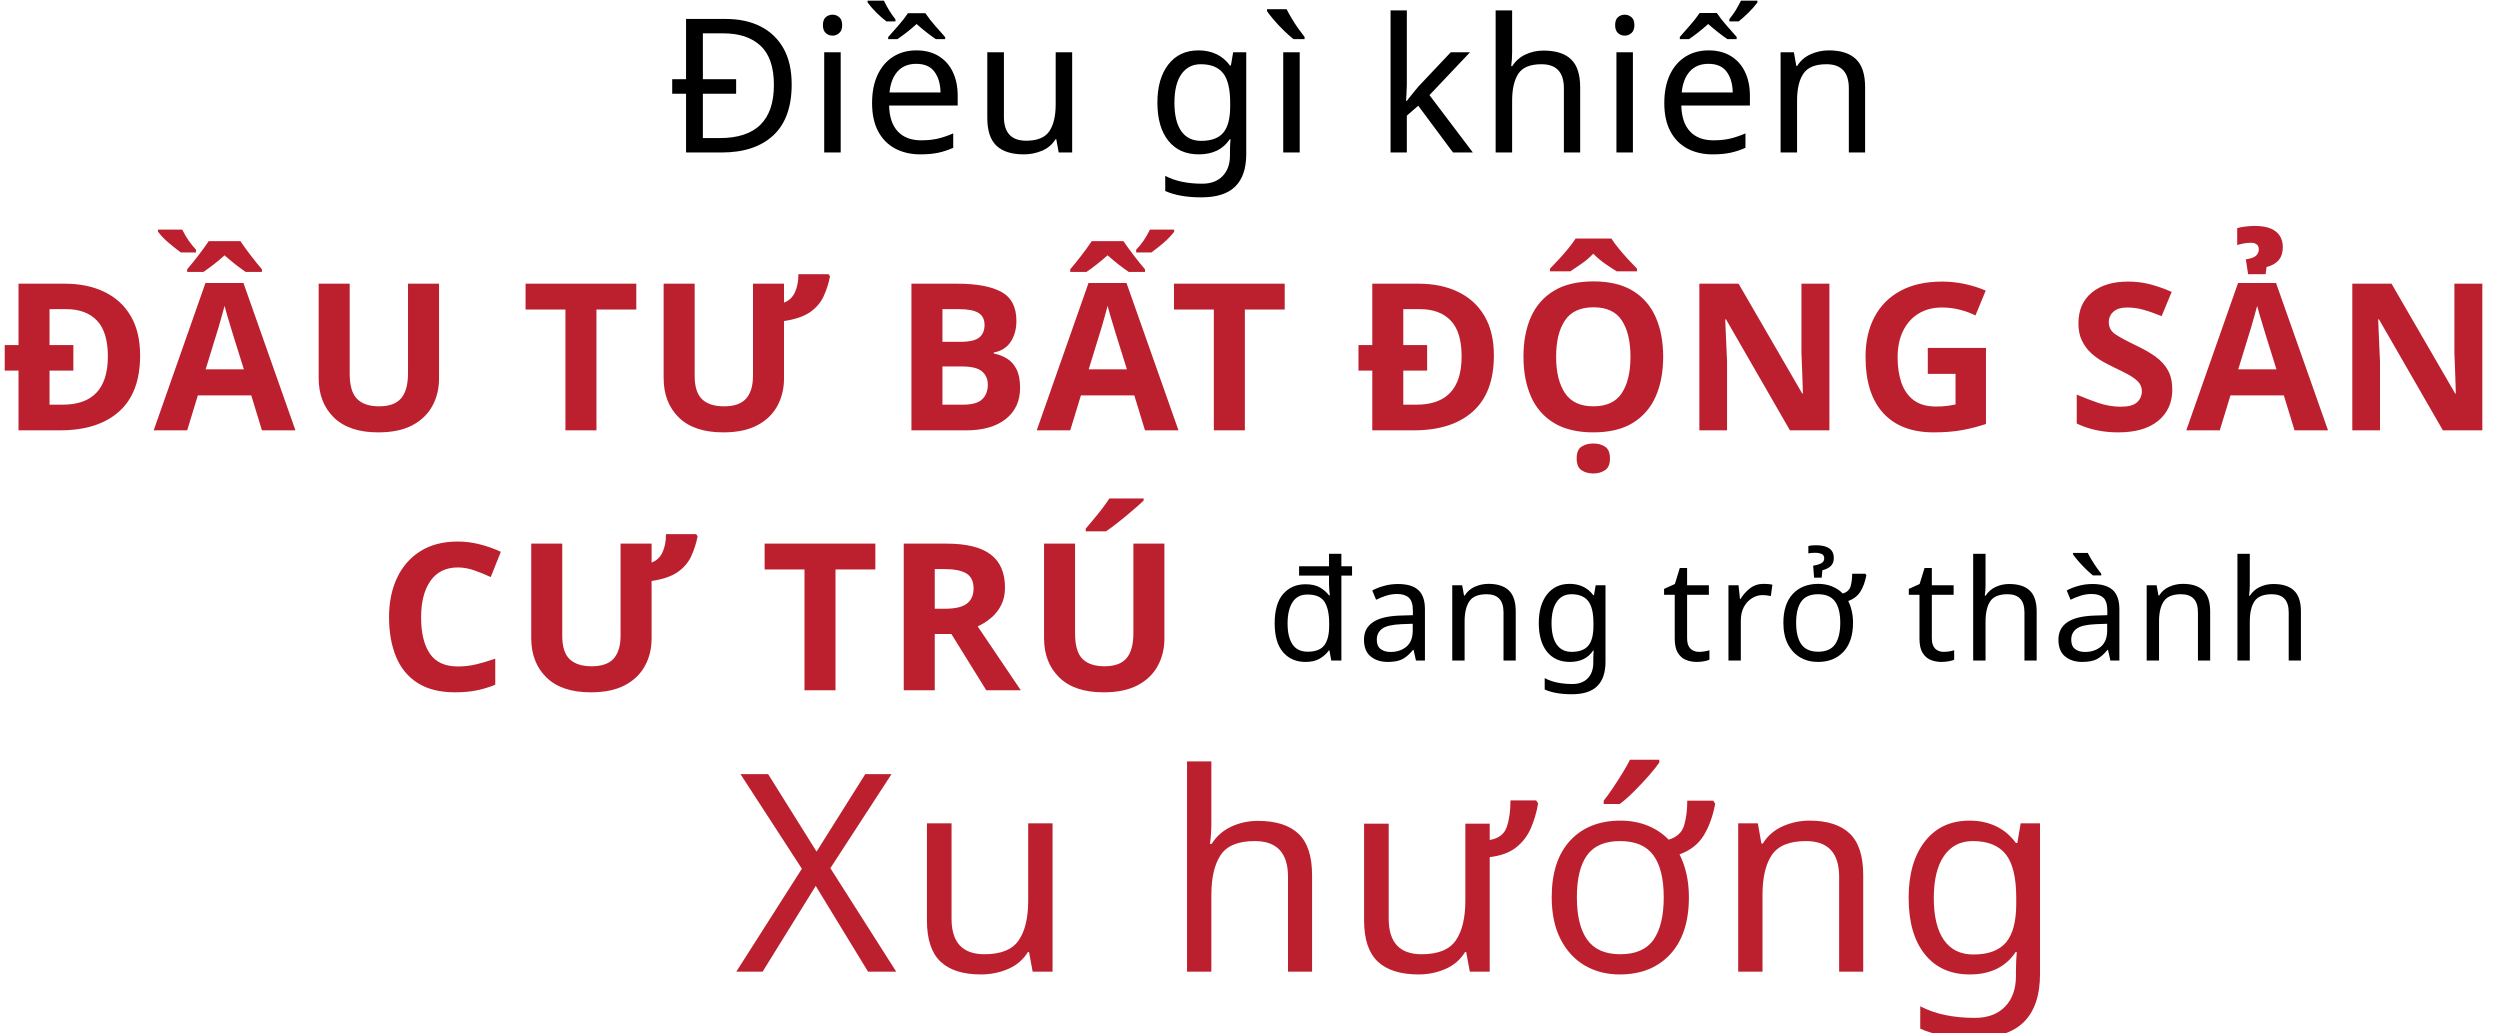
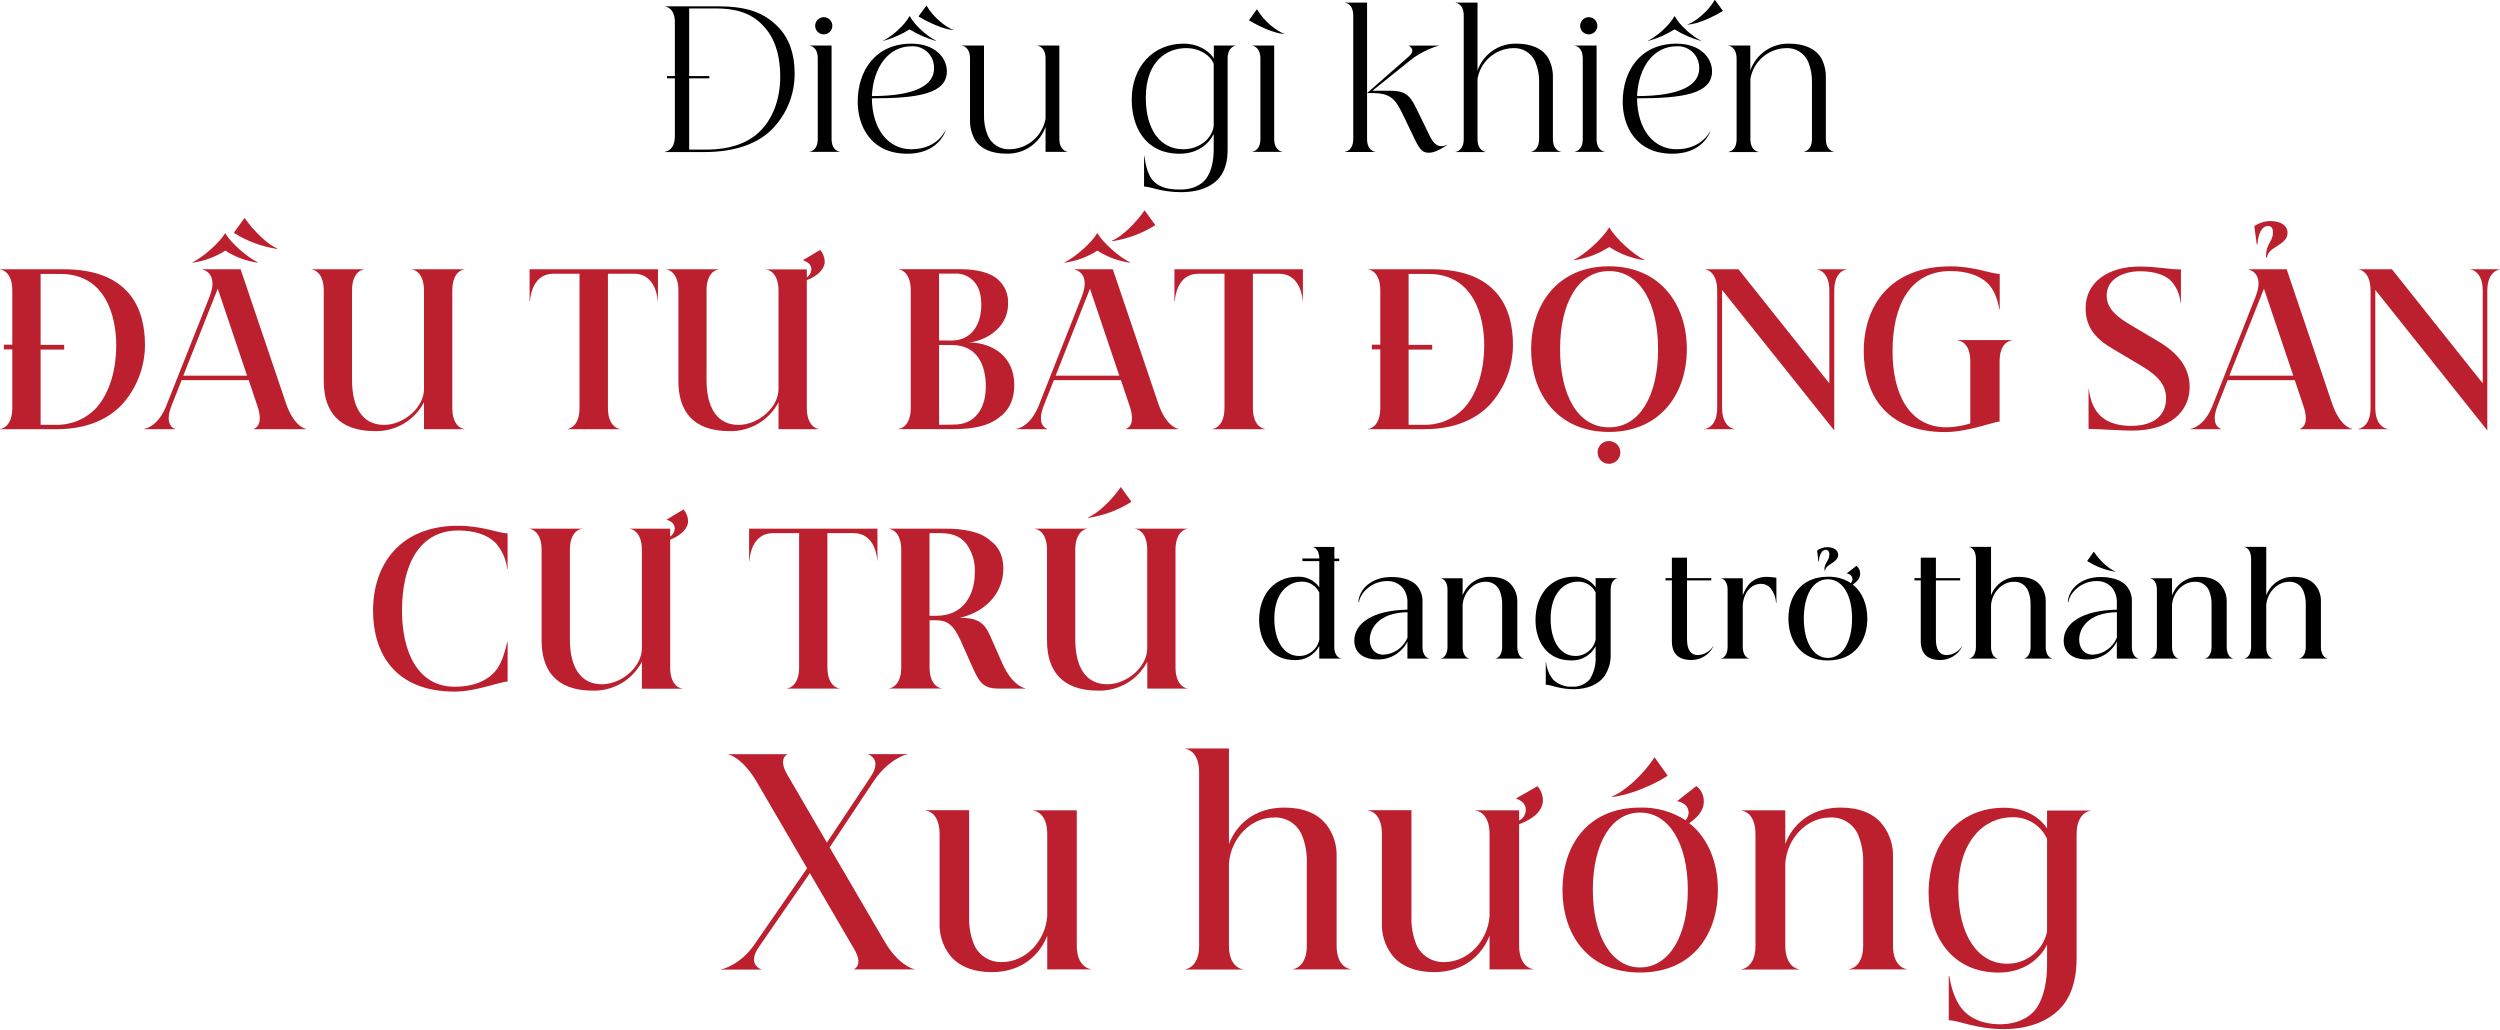
- <svg xmlns="http://www.w3.org/2000/svg" width="787" height="324.881" viewBox="0 0 787 324.881">
-   <g id="Group_17" data-name="Group 17" transform="translate(-3137.787 -98.949)">
-     <text id="Điều_gì_khiến" data-name="Điều gì khiến" transform="translate(3347.632 146.949)" font-size="58.859" font-family="BeautiqueDisplay-Light, Beautique Display" font-weight="300" letter-spacing="0.028em">
-       <tspan x="0" y="0">Điều gì khiến</tspan>
-     </text>
-     <text id="ĐẦU_TƯ_BẤT_ĐỘNG_SẢN" data-name="ĐẦU TƯ BẤT ĐỘNG SẢN" transform="translate(3137.787 234.42)" fill="#bc202e" font-size="64.679" font-family="BeautiqueDisplay-Bold, Beautique Display" font-weight="700" letter-spacing="0.028em">
-       <tspan x="0" y="0">ĐẦU TƯ BẤT ĐỘNG SẢN</tspan>
-     </text>
-     <text id="CƯ_TRÚ" data-name="CƯ TRÚ" transform="translate(3256.506 316.252)" fill="#bc202e" font-size="64.679" font-family="BeautiqueDisplay-Bold, Beautique Display" font-weight="700" letter-spacing="0.028em">
-       <tspan x="0" y="0">CƯ TRÚ</tspan>
-     </text>
-     <text id="đang_trở_thành" data-name="đang trở thành" transform="translate(3536.616 306.888)" font-size="44.226" font-family="BeautiqueDisplay-Medium, Beautique Display" font-weight="500" letter-spacing="0.028em">
-       <tspan x="0" y="0">đang trở thành</tspan>
-     </text>
-     <text id="Xu_hướng" data-name="Xu hướng" transform="translate(3369.234 404.829)" fill="#bc202e" font-size="87.099" font-family="BeautiqueDisplay-Medium, Beautique Display" font-weight="500" letter-spacing="0.028em">
-       <tspan x="0" y="0">Xu hướng</tspan>
-     </text>
+ <svg xmlns="http://www.w3.org/2000/svg" viewBox="0 0 788.62 324.6">
+   <defs>
+     <style>.cls-1{fill:#bc202e;}</style>
+   </defs>
+   <g id="Layer_2" data-name="Layer 2">
+     <g id="Layer_1-2" data-name="Layer 1">
+       <path d="M209.76,47.85c.29,0,3.12-.41,3.12-4.89V24.72h-2.47V24h2.47V6.94c0-4.47-2.83-4.88-3.12-4.88V2h16.77c9.3,0,14.6,2.06,18.95,6.53C248.9,12,250.66,17,250.66,23a24.72,24.72,0,0,1-8,18.6c-4.3,3.83-11,6.36-20.31,6.36H209.76Zm13-.65c7.24,0,12.59-1.94,16.12-5,5.06-4.42,7.24-11.18,7.24-18,0-5.65-1.18-10.95-4.3-14.83-3.29-4.12-7.59-6.71-16.12-6.71h-8.3V24h6.36v.71h-6.36V47.2Z" />
+       <path d="M255.37,14.42v-.06h6.95V43.79c0,3.7,2.35,4.06,2.59,4.06v.06h-9.54v-.06c.24,0,2.59-.36,2.59-4.06V18.48C258,14.77,255.61,14.42,255.37,14.42Zm4.48-9a2.71,2.71,0,1,1-2.71,2.71A2.74,2.74,0,0,1,259.85,5.41Z" />
+       <path d="M270.56,32.13c0-9.77,5.53-18.36,16.95-18.36,7.3,0,11.18,4.36,11.18,8.71,0,7.12-9.18,8.54-23.66,8.54.12,10,5.36,16.06,12.42,16.06,6.71,0,9.83-3.88,10.83-6.06h.06c-.89,2.88-4.24,7.47-12.13,7.47C274.44,48.49,270.56,39.43,270.56,32.13Zm24.07-10.47a6.71,6.71,0,0,0-7.12-7.06c-6.95,0-12,6.17-12.48,15.71C289.27,30.31,294.63,26.6,294.63,21.66Zm-15.95-8.77a31.62,31.62,0,0,0,8.18-3.59H287a31.62,31.62,0,0,0,8.18,3.59l.12-.06c-2.77-1.35-6.77-4.83-8.3-7.71h-.12c-1.53,2.88-5.53,6.36-8.3,7.71Zm11.06-7.71,2.48-3.41h.06c2.11,3.76,6.41,7.06,8.65,7.71l-.06,0c-3.36-.17-8.18-2.53-11.13-4.29Z" />
+       <path d="M307.52,44.08a12.32,12.32,0,0,1-1.53-6.3V18.48c0-3.71-2.35-4.06-2.59-4.06v-.06h7V36.14a16.24,16.24,0,0,0,1.17,6.59,7.22,7.22,0,0,0,7.07,4.35,11.68,11.68,0,0,0,11.18-9.65V18.48c0-3.71-2.36-4.06-2.59-4.06v-.06h6.94V43.79c0,3.7,2.36,4.06,2.59,4.06v.06h-6.94V40a12.63,12.63,0,0,1-12.3,8.47C313,48.49,309.4,47.08,307.52,44.08Z" />
+       <path d="M380.5,56.32c1.71-2.41,2.36-5.71,2.36-9.24V42.26c-1.36,2.82-4.71,6.23-10.77,6.23C361.26,48.49,357,40,357,31.43c0-10.3,6.65-17.66,16.36-17.66,5.6,0,8.83,3.3,9.54,4.71V14.36h6.94v.06c-.23,0-2.59.35-2.59,4.06v26.9c0,2.47.18,6.23-1.76,9.47-1.77,3-5.71,5.77-12.95,5.77-6.24,0-9.53-1.77-11.65-1.77V49.08h.06c.41,3.12,1.23,6.18,2.7,7.83,2.42,2.65,5.83,2.88,8.77,2.88C376.09,59.79,378.92,58.44,380.5,56.32Zm-7.24-9.24c5.07,0,9.19-3.41,9.6-7.41V20.13c-.94-2.53-4.3-4.95-8.65-4.95-6.36,0-12.77,4.3-12.77,15.66C361.44,41,366.08,47.08,373.26,47.08Z" />
+       <path d="M394,6.36l2.47-3.42h.06c2.11,3.77,6.41,7.06,8.65,7.71l-.06.06c-3.36-.18-8.18-2.53-11.12-4.3Zm1,8.06v-.06h6.94V43.79c0,3.7,2.35,4.06,2.59,4.06v.06H395v-.06c.23,0,2.59-.36,2.59-4.06V18.48C397.58,14.77,395.22,14.42,395,14.42Z" />
+       <path d="M424.29,47.85c.24,0,2.59-.36,2.59-4.06V4.94c0-3.7-2.35-4.06-2.59-4.06V.82h6.95v43c0,3.7,2.35,4.06,2.59,4.06v.06h-9.54Zm20.07-30c2.53-2.23.06-3.41.06-3.41v-.06H454v.06c-.77,0-5.59,1.71-9.07,4.53l-12,9.65h5.18c4.82,0,6.41.94,8.65,5.53L451.07,43c1.06,2.18,2.59,4,5.42,2.65l.06.06c-3,2-4.54,2.47-5.83,2.47-1.82,0-2.77-.82-4.35-4.06l-3.59-7.47c-2.65-5.54-4-7.3-10.19-7.3h-1.35Z" />
+       <path d="M459.14.88V.82h6.94V22.25a12.65,12.65,0,0,1,12.3-8.48c4.48,0,8.07,1.41,9.95,4.42a12.28,12.28,0,0,1,1.53,6.29V43.79c0,3.7,2.36,4.06,2.59,4.06v.06h-9.53v-.06c.23,0,2.59-.36,2.59-4.06V26.13a16.19,16.19,0,0,0-1.18-6.59,7.21,7.21,0,0,0-7.06-4.36,11.69,11.69,0,0,0-11.19,9.66v19c0,3.7,2.36,4.06,2.59,4.06v.06h-9.53v-.06c.24,0,2.59-.36,2.59-4.06V4.94C461.73,1.24,459.38.88,459.14.88Z" />
+       <path d="M496.69,14.42v-.06h6.95V43.79c0,3.7,2.35,4.06,2.58,4.06v.06h-9.53v-.06c.24,0,2.59-.36,2.59-4.06V18.48C499.28,14.77,496.93,14.42,496.69,14.42Zm4.47-9a2.71,2.71,0,1,1-2.7,2.71A2.74,2.74,0,0,1,501.16,5.41Z" />
+       <path d="M511.88,32.13c0-9.77,5.53-18.36,17-18.36,7.29,0,11.18,4.36,11.18,8.71,0,7.12-9.18,8.54-23.66,8.54.12,10,5.35,16.06,12.42,16.06,6.71,0,9.82-3.88,10.83-6.06h0c-.88,2.88-4.23,7.47-12.12,7.47C515.76,48.49,511.88,39.43,511.88,32.13ZM536,21.66a6.72,6.72,0,0,0-7.12-7.06c-7,0-12,6.17-12.48,15.71C530.59,30.31,536,26.6,536,21.66Zm-16-8.77a31.77,31.77,0,0,0,8.18-3.59h.12a31.47,31.47,0,0,0,8.18,3.59l.11-.06c-2.76-1.35-6.76-4.83-8.29-7.71h-.12c-1.53,2.88-5.53,6.36-8.3,7.71ZM540.89,0H541l2.47,3.41v.06c-2.94,1.77-7.77,4.12-11.12,4.3l-.06-.06C534.47,7.06,538.77,3.77,540.89,0Z" />
+       <path d="M545.19,14.42v-.06h6.94v7.89a12.63,12.63,0,0,1,12.3-8.48c4.48,0,8.07,1.41,10,4.42a12.28,12.28,0,0,1,1.53,6.29V43.79c0,3.7,2.35,4.06,2.59,4.06v.06H569v-.06c.23,0,2.58-.36,2.58-4.06V26.13a16.21,16.21,0,0,0-1.17-6.59,7.22,7.22,0,0,0-7.06-4.36,11.68,11.68,0,0,0-11.19,9.66v19c0,3.7,2.36,4.06,2.59,4.06v.06h-9.53v-.06c.23,0,2.59-.36,2.59-4.06V18.48C547.78,14.77,545.42,14.42,545.19,14.42Z" />
+       <path class="cls-1" d="M0,135.31c.39,0,3.88-.58,3.88-6.66V110.22H1.23v-1.49H3.88V91.65C3.88,85.57.39,85,0,85v-.06H19.86c10.6,0,16.75,3,20.76,7.56,4.14,4.85,5.11,11.19,5.11,16.37a28.19,28.19,0,0,1-7.37,18.89c-4.27,4.39-10.81,7.63-20.51,7.63H0ZM17.53,134a16.85,16.85,0,0,0,12.87-5.37c4.4-4.92,6.27-12.55,6.27-19.54,0-4.91-.9-10.35-3.36-14.68-2.65-4.66-7.18-8-14.23-8H12.81v22.38h7.44v1.49H12.81V134Z" />
+       <path class="cls-1" d="M45.53,135.25c.58,0,4.53-1,7-7.44L66.1,93.59c2.91-7.37-1.94-8.53-2.2-8.53v-.13h12l14.29,42.23c2.4,7.05,5.82,8.09,6.34,8.09v.13H80.07v-.13c.13,0,3.24-.84,1.17-7.05l-2.78-8.28H57.3l-3.23,8.15c-2.39,6.21,1,7.18,1.1,7.18v.13H45.53ZM77.94,118.5,68.69,91.07,57.82,118.5ZM60.73,82.86A25.23,25.23,0,0,0,71,79.1h.13A25.23,25.23,0,0,0,81.3,82.86l.13-.07c-3.36-1.55-8.6-6.14-10.35-9.18H71c-1.81,3-7.05,7.63-10.35,9.18Zm13.13-9.58,3.24-4.46h.13c2.58,3.82,7.31,8.47,10.22,9.51l-.13.19a35.8,35.8,0,0,1-13.46-5Z" />
+       <path class="cls-1" d="M129.87,85v-.06H146.5V85c-.39,0-3.82.58-3.82,6.66v37c0,6.08,3.43,6.66,3.82,6.66v.07H133.75V126.9A17,17,0,0,1,118.3,136c-11.71,0-16.17-6.53-16.17-15.78V91.65c0-6.08-3.5-6.66-3.88-6.66v-.06h16.62V85c-.39,0-3.82.58-3.82,6.66v28.2c0,8.41,3.11,14.17,10.09,14.17,6.21,0,12.61-5.5,12.61-11.32v-31C133.75,85.57,130.26,85,129.87,85Z" />
+       <path class="cls-1" d="M167.19,95.08h-.13V84.93h40.49V95.08h-.06c0-.84-.65-8.73-7.44-8.73h-8.28v42.3c0,6.08,3.49,6.66,3.82,6.66v.07H179v-.07c.32,0,3.81-.58,3.81-6.66V86.35h-8.28C167.77,86.35,167.19,94.24,167.19,95.08Z" />
+       <path class="cls-1" d="M214,120.24V91.65c0-6.08-3.49-6.66-3.88-6.66v-.06H226.7V85c-.39,0-3.82.58-3.82,6.66v28.2c0,8.41,3.1,14.17,10.09,14.17,6.21,0,12.61-5.5,12.61-11.32v-31c0-6.08-3.49-6.66-3.88-6.66v-.06h12.81v2.52a3.17,3.17,0,0,0,1.42-2.33c.07-.71-.06-2.26-2.52-3V82l5.3-3.17A5.74,5.74,0,0,1,260.14,83c-.46,2.84-3.56,4.59-5.63,5.36v40.3c0,6.08,3.43,6.66,3.81,6.66v.07H245.58V126.9A17,17,0,0,1,230.12,136C218.42,136,214,129.49,214,120.24Z" />
+       <path class="cls-1" d="M305.47,108c7.51.06,14.49,4.33,14.49,13.45,0,4.59-1.68,8.09-4.85,10.29-3,2.45-7.82,3.62-13.9,3.62H283.42v-.07c.39,0,3.88-.58,3.88-6.66v-37c0-6.08-3.49-6.66-3.88-6.66v-.06h19.14c5.95,0,9.84,1.16,12.23,3.23A9.55,9.55,0,0,1,318,95.79C318,104.59,308.9,108,305.47,108Zm-5.24-.58c5.31,0,9.25-3.89,9.32-11.19,0-3.17-.71-5.44-1.88-6.93a7.68,7.68,0,0,0-6.53-3h-4.92v21.09Zm.52,26.52c3.37,0,5.89-1.1,7.7-3.43,1.55-2,2.52-4.79,2.52-8.67,0-6.53-2.59-13-10.74-13h-4V134Z" />
+       <path class="cls-1" d="M320.67,135.25c.58,0,4.53-1,7.05-7.44l13.52-34.22c2.91-7.37-1.94-8.53-2.2-8.53v-.13h12l14.29,42.23c2.4,7.05,5.82,8.09,6.34,8.09v.13H355.21v-.13c.13,0,3.24-.84,1.17-7.05l-2.78-8.28H332.44l-3.23,8.15c-2.39,6.21,1,7.18,1.1,7.18v.13h-9.64Zm32.41-16.75-9.25-27.43L333,118.5ZM335.87,82.86a25.17,25.17,0,0,0,10.22-3.76h.13a25.23,25.23,0,0,0,10.22,3.76l.13-.07c-3.36-1.55-8.6-6.14-10.35-9.18h-.13c-1.81,3-7,7.63-10.35,9.18ZM361,66.43h.13l3.23,4.46v.19a35.34,35.34,0,0,1-13.45,5l-.13-.19C353.66,74.9,358.38,70.24,361,66.43Z" />
+       <path class="cls-1" d="M370.6,95.08h-.13V84.93H411V95.08h-.06c0-.84-.65-8.73-7.44-8.73h-8.28v42.3c0,6.08,3.49,6.66,3.82,6.66v.07H382.44v-.07c.32,0,3.82-.58,3.82-6.66V86.35H378C371.19,86.35,370.6,94.24,370.6,95.08Z" />
+       <path class="cls-1" d="M431.53,135.31c.39,0,3.88-.58,3.88-6.66V110.22h-2.65v-1.49h2.65V91.65c0-6.08-3.49-6.66-3.88-6.66v-.06h19.86c10.61,0,16.75,3,20.76,7.56,4.14,4.85,5.11,11.19,5.11,16.37a28.19,28.19,0,0,1-7.37,18.89c-4.27,4.39-10.81,7.63-20.51,7.63H431.53ZM449.06,134a16.85,16.85,0,0,0,12.87-5.37c4.4-4.92,6.27-12.55,6.27-19.54,0-4.91-.9-10.35-3.36-14.68-2.65-4.66-7.18-8-14.23-8h-6.27v22.38h7.44v1.49h-7.44V134Z" />
+       <path class="cls-1" d="M483,110.15C483,95.92,491.49,84,507.53,84s24.58,11.9,24.58,26.13-8.54,26.13-24.58,26.13S483,124.38,483,110.15Zm24.58,24.65c10,0,15.46-10.55,15.46-24.65s-5.44-24.64-15.46-24.64-15.46,10.54-15.46,24.64S497.5,134.8,507.53,134.8Zm-11-52.72a27.75,27.75,0,0,0,11-4.14h.13a27,27,0,0,0,10.93,4.14l.13-.06c-3.56-1.75-9.19-6.86-11.06-10.22h-.13C505.59,75.16,500,80.27,496.4,82Zm11,57.05a3.59,3.59,0,1,1-3.62,3.56A3.52,3.52,0,0,1,507.53,139.13Z" />
+       <path class="cls-1" d="M537.73,135.31c.32,0,3.95-.58,3.95-6.66v-37c0-6.08-3.5-6.66-3.82-6.66v-.06H548.4l28.66,36V91.65c0-6.08-3.63-6.66-3.95-6.66v-.06h9.44V85c-.32,0-3.94.58-3.94,6.66v44.12L543.23,91.46v37.19c0,6.08,3.62,6.66,3.94,6.66v.07h-9.44Z" />
+       <path class="cls-1" d="M587.92,110.8c0-14.68,8.6-26.78,27.36-26.78,7.51,0,12.87,2.39,15.53,2.39V97.6h-.13c-.59-3.42-1.68-6.27-3.76-8.34-2.65-2.46-6.66-3.75-11.7-3.75C602.6,85.51,597,96.18,597,110.8c0,13.06,5,24,17.08,24a26.4,26.4,0,0,0,7.44-1.23V114c0-6.08-3.5-6.59-3.88-6.59v-.13h16.94v.13c-.32,0-3.81.51-3.81,6.59V133c-1.69,0-10,3.3-17.21,3.3C594.58,136.28,587.92,124,587.92,110.8Z" />
+       <path class="cls-1" d="M657.9,97.22c0-8.22,7.12-13.14,17-13.14,5.76,0,9,.91,13.07.91V95.47h-.13a11.62,11.62,0,0,0-3.24-7.12c-1.94-1.68-5-2.78-9.51-2.78-5.62,0-10.54,2.59-10.54,7.64,0,4.52,3.82,7.05,7.57,9.31l8.6,5.11c6.6,3.88,10,8.54,10,14.42,0,7.83-6.27,13.78-18.11,13.78-4.27,0-8.86-.45-13.78-.52V122.64h.07c.39,2.84,1.16,5.82,3.23,8.08s5.44,3.62,10.09,3.62c8,0,11.06-4,11.06-8.66,0-3.82-2-6.86-7.69-10.22l-8.93-5.31C661.27,107.05,657.9,103.42,657.9,97.22Z" />
+       <path class="cls-1" d="M691,135.25c.59,0,4.53-1,7-7.44l13.52-34.22c2.91-7.37-1.94-8.53-2.2-8.53v-.13h12l14.29,42.23c2.4,7.05,5.82,8.09,6.34,8.09v.13H725.49v-.13c.13,0,3.24-.84,1.17-7.05l-2.78-8.28H702.72l-3.23,8.15c-2.39,6.21,1,7.18,1.1,7.18v.13H691Zm32.41-16.75-9.25-27.43L703.24,118.5Zm-7.12-48.77c2.46,0,5.31,1,5.31,3.75,0,4-6.47,4.33-6.47,7.89-.13,0-.32-.2-.32-.45,0-4.27,2.2-4.6,2.2-7.64,0-1.48-.72-2-1.56-2-2.07,0-3.23,2.84-3.3,5.82h-.26l-.77-5.76A9.12,9.12,0,0,1,716.24,69.73Z" />
+       <path class="cls-1" d="M743.79,135.31c.33,0,4-.58,4-6.66v-37c0-6.08-3.49-6.66-3.82-6.66v-.06h10.55l28.65,36V91.65c0-6.08-3.62-6.66-4-6.66v-.06h9.45V85c-.33,0-4,.58-4,6.66v44.12L749.29,91.46v37.19c0,6.08,3.62,6.66,4,6.66v.07h-9.45Z" />
+       <path class="cls-1" d="M117.68,192.63c0-14.68,8.61-26.78,26.85-26.78,7.5,0,12.93,2.4,15.59,2.4v11.19H160a15,15,0,0,0-3.82-8.35c-2.59-2.46-6.6-3.75-11.64-3.75-12.16,0-17.73,10.67-17.73,25.29,0,13.07,5,24,16.63,24,6.66,0,11-2.4,13.26-5.5,1.74-2.39,2.58-5.56,3.3-8.6h.13V215c-2.27,0-10,3.17-16.76,3.17C124.35,218.12,117.68,205.83,117.68,192.63Z" />
+       <path class="cls-1" d="M170.85,202.07V173.48c0-6.08-3.49-6.66-3.88-6.66v-.06h16.62v.06c-.39,0-3.82.58-3.82,6.66v28.21c0,8.4,3.11,14.16,10.1,14.16,6.2,0,12.61-5.5,12.61-11.32V173.48c0-6.08-3.49-6.66-3.88-6.66v-.06h12.8v2.52a3.21,3.21,0,0,0,1.43-2.33c.06-.71-.07-2.26-2.53-3v-.06l5.31-3.17a5.74,5.74,0,0,1,1.42,4.14c-.45,2.84-3.56,4.59-5.63,5.37v40.29c0,6.08,3.43,6.67,3.82,6.67v.06H202.48v-8.47A17,17,0,0,1,187,217.86C175.31,217.86,170.85,211.32,170.85,202.07Z" />
+       <path class="cls-1" d="M236.43,176.91h-.13V166.76h40.49v10.15h-.06c0-.84-.65-8.73-7.44-8.73H261v42.3c0,6.08,3.49,6.67,3.82,6.67v.06H248.27v-.06c.32,0,3.81-.59,3.81-6.67v-42.3h-8.27C237,168.18,236.43,176.07,236.43,176.91Z" />
+       <path class="cls-1" d="M280.41,217.15c.39,0,3.88-.59,3.88-6.67v-37c0-6.08-3.49-6.66-3.88-6.66v-.06H298c5.95,0,11.25.9,14.36,3.75,2.71,1.94,4.14,4.85,4.14,8.93,0,7.69-5.7,13.64-13.72,15.45,5.18,0,7.57,1.17,9.51,5.57l3.95,8.92c2.91,6.54,6.59,7.7,7.18,7.7v.13H315c-5.3,0-6.27-2.33-8.79-8L303,202c-2.4-5.3-4.53-6.34-7.89-6.34h-1.88v14.81c0,6.08,3.49,6.67,3.82,6.67v.06H280.41Zm15-22.9c8.28,0,12.1-6.34,12.1-13.71a14.12,14.12,0,0,0-2.2-8.28c-1.62-2.59-4.21-4.08-8.54-4.08h-3.56v26.07Z" />
+       <path class="cls-1" d="M358,166.82v-.06h16.62v.06c-.39,0-3.81.58-3.81,6.66v37c0,6.08,3.42,6.67,3.81,6.67v.06H361.91v-8.47a17,17,0,0,1-15.46,9.12c-11.71,0-16.17-6.54-16.17-15.79V173.48c0-6.08-3.49-6.66-3.88-6.66v-.06H343v.06c-.39,0-3.81.58-3.81,6.66v28.21c0,8.4,3.1,14.16,10.09,14.16,6.21,0,12.61-5.5,12.61-11.32V173.48C361.91,167.4,358.42,166.82,358,166.82Zm-4.53-13.13h.13l3.23,4.47v.19a35.32,35.32,0,0,1-13.45,5l-.13-.19C346.19,162.17,350.91,157.51,353.5,153.69Z" />
+       <path d="M409.27,181.93a7.92,7.92,0,0,1,6.9,3.32V177h-5.35v-.84h5.35c0-3.27-2-3.63-2.25-3.63v0h7v3.67h1.55V177H420.9V204c0,3.41,2.08,3.76,2.26,3.76v0h-7v-4a8.37,8.37,0,0,1-7.74,4.46c-7.6,0-11.23-6-11.23-12.73C397.2,187.68,401.89,181.93,409.27,181.93Zm.49,25a6.46,6.46,0,0,0,6.41-5.13V186.93a5.93,5.93,0,0,0-5.57-3.45c-4.47,0-8.62,3.76-8.62,11.67C402,202.19,405,206.92,409.76,206.92Z" />
+       <path d="M428.69,189.94l-.18-.09c.22-3.8,3.89-7.83,10.39-7.83,2.61,0,5.62.53,7.61,2.26a7.3,7.3,0,0,1,2.21,5.7V204c0,3.41,2.08,3.76,2.25,3.76v0h-7v-5.4a10.23,10.23,0,0,1-9.46,5.66c-4.91,0-7.3-2.48-7.3-5.92,0-5.53,5.88-9.6,16.76-9.78v-1.94a7.47,7.47,0,0,0-1.37-4.82,6.24,6.24,0,0,0-5.22-2.26C432.67,183.39,429.13,186.93,428.69,189.94Zm7.74,16.58a8.6,8.6,0,0,0,7.56-5.4v-8c-9.24.14-11.9,5.27-11.9,8.67C432.09,204.22,433.46,206.52,436.43,206.52Z" />
+       <path d="M454.38,182.42v0h7v5.39a9,9,0,0,1,8.85-5.84c2.92,0,5.35.89,6.76,2.79a8,8,0,0,1,1.64,5.08V204c0,3.41,2,3.76,2.21,3.76v0h-9.24v0c.22,0,2.25-.35,2.25-3.76V190.78a11,11,0,0,0-.79-4.47,4.61,4.61,0,0,0-4.47-2.79c-3.8,0-6.94,3.37-7.21,7.35V204c0,3.41,2,3.76,2.21,3.76v0h-9.24v0c.22,0,2.26-.35,2.26-3.76V186.18C456.64,182.73,454.6,182.42,454.38,182.42Z" />
+       <path d="M501.57,214.17a12.58,12.58,0,0,0,1.77-7.12v-3.18a8.37,8.37,0,0,1-7.74,4.46c-7.61,0-11.23-6-11.23-12.73,0-7.92,4.69-13.67,12.07-13.67a7.92,7.92,0,0,1,6.9,3.32v-2.87h7v0c-.18,0-2.26.31-2.26,3.76V206a12,12,0,0,1-2.12,7.52c-1.86,2.34-5.13,3.89-9.51,3.89-4.6,0-7.21-1.42-8.84-1.42v-7.12h.08a10.45,10.45,0,0,0,2.3,5.57,8.06,8.06,0,0,0,6,2.17A6.76,6.76,0,0,0,501.57,214.17Zm-4.64-7.25a6.46,6.46,0,0,0,6.41-5.13V186.93a5.94,5.94,0,0,0-5.57-3.45c-4.47,0-8.63,3.76-8.63,11.67C489.14,202.19,492.15,206.92,496.93,206.92Z" />
+       <path d="M535.58,206.65a6.11,6.11,0,0,0,4.82-2.74h.09a7.72,7.72,0,0,1-7,4.29c-3,0-6.1-1.15-6.1-5.93V183.08h-2v-.7h2v-6.46h4.78v6.46h7.65v.7h-7.65v18.8C532.22,204.93,533.32,206.65,535.58,206.65Z" />
+       <path d="M542.75,182.42v0h7v5.39c1.06-2.92,3.09-5.84,7.51-5.84,1.55,0,2.61.27,3.1.27v8h-.09a8.27,8.27,0,0,0-1.64-4.55,3.87,3.87,0,0,0-3.18-1.51c-3.05,0-5.44,2.75-5.7,6.73V204c0,3.41,2,3.76,2.21,3.76v0h-9.24v0c.22,0,2.25-.35,2.25-3.76V186.18C545,182.73,543,182.42,542.75,182.42Z" />
+       <path d="M564.15,195.11c0-6.9,3.85-13.18,12.43-13.18a12.74,12.74,0,0,1,7.29,2,2,2,0,0,0,.49-1.29c-.05-.44-.22-1.45-1.82-1.76v0l3.06-2.39a3.07,3.07,0,0,1,1.19,2.52c0,1.51-1.24,2.66-2.34,3.41,3.14,2.43,4.59,6.46,4.59,10.7,0,6.9-3.89,13.22-12.46,13.22S564.15,202,564.15,195.11Zm12.43,12.43c4.64,0,7.65-5,7.65-12.43s-3-12.38-7.65-12.38-7.57,5-7.57,12.38S572,207.54,576.58,207.54Zm-.18-34.94c1.68,0,3.45.75,3.45,2.43,0,2.48-4.11,3-4.11,5-.09,0-.23-.13-.23-.35,0-2.3,1.55-2.7,1.55-4.78,0-1.06-.53-1.46-1.15-1.46-1.37,0-2.08,1.95-2.16,3.72h-.14l-.4-3.5A5.4,5.4,0,0,1,576.4,172.6Z" />
+       <path d="M614.08,206.65a6.13,6.13,0,0,0,4.82-2.74H619a7.72,7.72,0,0,1-7,4.29c-3,0-6.1-1.15-6.1-5.93V183.08h-2v-.7h2v-6.46h4.78v6.46h7.65v.7h-7.65v18.8C610.72,204.93,611.82,206.65,614.08,206.65Z" />
+       <path d="M621.07,172.51v0h7v15.3a9,9,0,0,1,8.89-5.84c2.92,0,5.31.89,6.77,2.79a8,8,0,0,1,1.59,5.08V204c0,3.41,2,3.76,2.25,3.76v0h-9.24v0c.18,0,2.21-.35,2.21-3.76V190.78a11,11,0,0,0-.79-4.47,4.61,4.61,0,0,0-4.47-2.79c-3.76,0-6.9,3.37-7.21,7.35V204c0,3.41,2,3.76,2.26,3.76v0h-9.24v0c.17,0,2.21-.35,2.21-3.76V176.27C623.28,172.87,621.24,172.51,621.07,172.51Z" />
+       <path d="M652.47,189.94l-.18-.09c.22-3.8,3.89-7.83,10.39-7.83,2.61,0,5.62.53,7.61,2.26a7.3,7.3,0,0,1,2.21,5.7V204c0,3.41,2.08,3.76,2.25,3.76v0h-7v-5.4a10.23,10.23,0,0,1-9.47,5.66c-4.91,0-7.29-2.48-7.29-5.92,0-5.53,5.88-9.6,16.76-9.78v-1.94a7.47,7.47,0,0,0-1.37-4.82,6.24,6.24,0,0,0-5.22-2.26C656.45,183.39,652.91,186.93,652.47,189.94Zm7.74,16.58a8.61,8.61,0,0,0,7.56-5.4v-8c-9.25.14-11.9,5.27-11.9,8.67C655.87,204.22,657.24,206.52,660.21,206.52Zm-1.77-29.63,2-2.83h.09c1.68,2.7,4.91,5.57,6.76,6.19l-.08.09a23.22,23.22,0,0,1-8.8-3.36Z" />
+       <path d="M678.16,182.42v0h7v5.39a8.94,8.94,0,0,1,8.85-5.84c2.92,0,5.35.89,6.76,2.79a8,8,0,0,1,1.64,5.08V204c0,3.41,2,3.76,2.21,3.76v0h-9.24v0c.22,0,2.25-.35,2.25-3.76V190.78a11,11,0,0,0-.79-4.47,4.61,4.61,0,0,0-4.47-2.79c-3.8,0-6.94,3.37-7.21,7.35V204c0,3.41,2,3.76,2.21,3.76v0h-9.24v0c.22,0,2.26-.35,2.26-3.76V186.18C680.42,182.73,678.38,182.42,678.16,182.42Z" />
+       <path d="M707.88,172.51v0h7v15.3a9,9,0,0,1,8.89-5.84c2.92,0,5.3.89,6.76,2.79a7.93,7.93,0,0,1,1.6,5.08V204c0,3.41,2,3.76,2.25,3.76v0h-9.24v0c.17,0,2.21-.35,2.21-3.76V190.78a10.81,10.81,0,0,0-.8-4.47,4.6,4.6,0,0,0-4.46-2.79c-3.76,0-6.9,3.37-7.21,7.35V204c0,3.41,2,3.76,2.25,3.76v0h-9.24v0c.18,0,2.21-.35,2.21-3.76V176.27C710.09,172.87,708.06,172.51,707.88,172.51Z" />
+       <path class="cls-1" d="M269.38,305.7c.09,0,3.05-1.22.09-6.27l-14-24-16.11,23.34c-3.75,5.4.61,7,.78,7v.09h-12.8v-.09c.87,0,6.53-1.74,10.71-7.93l16.55-23.95-15.85-27.17c-4.1-7.06-8.28-8.71-9-8.71v-.09h18.63v.09c-.08,0-3,1.22-.08,6.27l12.54,21.51,13.85-20.81c3.66-5.49-.7-7-.79-7v-.09h12.37v.09c-.87,0-6.27,1.83-10.8,8.62l-13.76,20.73L279.05,297c4.1,7.06,8.71,8.71,9.5,8.71v.09H269.38Z" />
+       <path class="cls-1" d="M299.52,301.17a15.74,15.74,0,0,1-3.13-10.1v-28c0-6.79-4-7.4-4.45-7.4v-.09h13.77v33.53a21.67,21.67,0,0,0,1.56,8.89,9.24,9.24,0,0,0,8.8,5.48c7.49,0,13.67-6.62,14.28-14.46V263.11c0-6.79-4-7.4-4.44-7.4v-.09h13.76V298.3c0,6.7,4.1,7.4,4.45,7.4v.09H330.35V295.16c-2.17,5.66-7.66,11.5-17.5,11.5C307.1,306.66,302.31,304.83,299.52,301.17Z" />
+       <path class="cls-1" d="M373.9,236.2v-.09h13.77v30.14c2.17-5.75,7.66-11.5,17.5-11.5,5.75,0,10.45,1.74,13.33,5.49a15.63,15.63,0,0,1,3.13,10V298.3c0,6.7,4,7.4,4.45,7.4v.09H407.87v-.09c.35,0,4.36-.7,4.36-7.4V272.17a21.47,21.47,0,0,0-1.57-8.8,9.08,9.08,0,0,0-8.8-5.49c-7.4,0-13.59,6.62-14.19,14.46v26c0,6.7,4,7.4,4.44,7.4v.09H373.9v-.09c.35,0,4.36-.7,4.36-7.4V243.6C378.26,236.89,374.25,236.2,373.9,236.2Z" />
+       <path class="cls-1" d="M439.05,301.17a15.74,15.74,0,0,1-3.13-10.1v-28c0-6.79-4-7.4-4.45-7.4v-.09h13.77v33.53A21.67,21.67,0,0,0,446.8,298a9.24,9.24,0,0,0,8.8,5.48c7.49,0,13.68-6.62,14.28-14.46V263.11c0-6.79-4-7.4-4.44-7.4v-.09H479.2v3.22a3.81,3.81,0,0,0,2.09-3c.09-.87,0-2.87-3-3.92v-.09L485,248a6.81,6.81,0,0,1,1.66,5.23C486,257,481.9,259,479.2,260V298.3c0,6.7,4.1,7.4,4.45,7.4v.09H469.88V295.16c-2.17,5.66-7.66,11.5-17.5,11.5C446.63,306.66,441.84,304.83,439.05,301.17Z" />
+       <path class="cls-1" d="M492.88,280.7c0-13.58,7.58-25.95,24.47-25.95a25.31,25.31,0,0,1,14.38,4,4,4,0,0,0,.95-2.52c-.08-.87-.43-2.88-3.57-3.48v-.09l6-4.71a6,6,0,0,1,2.35,5c0,3-2.43,5.23-4.61,6.71,6.18,4.79,9.06,12.71,9.06,21.07,0,13.59-7.67,26.05-24.57,26.05S492.88,294.29,492.88,280.7Zm24.47,24.48c9.15,0,15.07-9.93,15.07-24.48s-5.92-24.38-15.07-24.38-14.89,9.93-14.89,24.38S508.3,305.18,517.35,305.18ZM521.8,239H522l4,5.58v.17c-4.36,2.88-12.28,6.19-17.34,6.62l-.17-.17C512.13,250,518.49,244.3,521.8,239Z" />
+       <path class="cls-1" d="M549.32,255.71v-.09h13.85v10.63c2.09-5.75,7.66-11.5,17.42-11.5,5.75,0,10.54,1.74,13.32,5.49a15.61,15.61,0,0,1,3.23,10V298.3c0,6.7,4,7.4,4.35,7.4v.09h-18.2v-.09c.43,0,4.44-.7,4.44-7.4V272.17a21.47,21.47,0,0,0-1.57-8.8,9.07,9.07,0,0,0-8.8-5.49c-7.49,0-13.67,6.62-14.19,14.46v26c0,6.7,4,7.4,4.35,7.4v.09h-18.2v-.09c.43,0,4.44-.7,4.44-7.4V263.11C553.76,256.32,549.75,255.71,549.32,255.71Z" />
+       <path class="cls-1" d="M642.25,318.24c2.7-3.83,3.49-9.14,3.49-14V298c-2.27,4.53-7.41,8.8-15.25,8.8-15,0-22.12-11.76-22.12-25.09,0-15.59,9.23-26.91,23.78-26.91,7.75,0,12.11,4.09,13.59,6.53v-5.66H659.5v.09c-.35,0-4.44.61-4.44,7.4v39c0,5.14-.88,10.54-4.18,14.81-3.66,4.61-10.11,7.66-18.73,7.66-9.06,0-14.2-2.79-17.42-2.79v-14h.17c.7,4.62,2.27,8.62,4.53,11,3.57,3.66,8.28,4.27,11.76,4.27C636.33,323,640.08,321.12,642.25,318.24ZM633.11,304a12.73,12.73,0,0,0,12.63-10.11V264.59a11.7,11.7,0,0,0-11-6.79c-8.8,0-17,7.4-17,23C617.78,294.64,623.7,304,633.11,304Z" />
+     </g>
  </g>
</svg>
